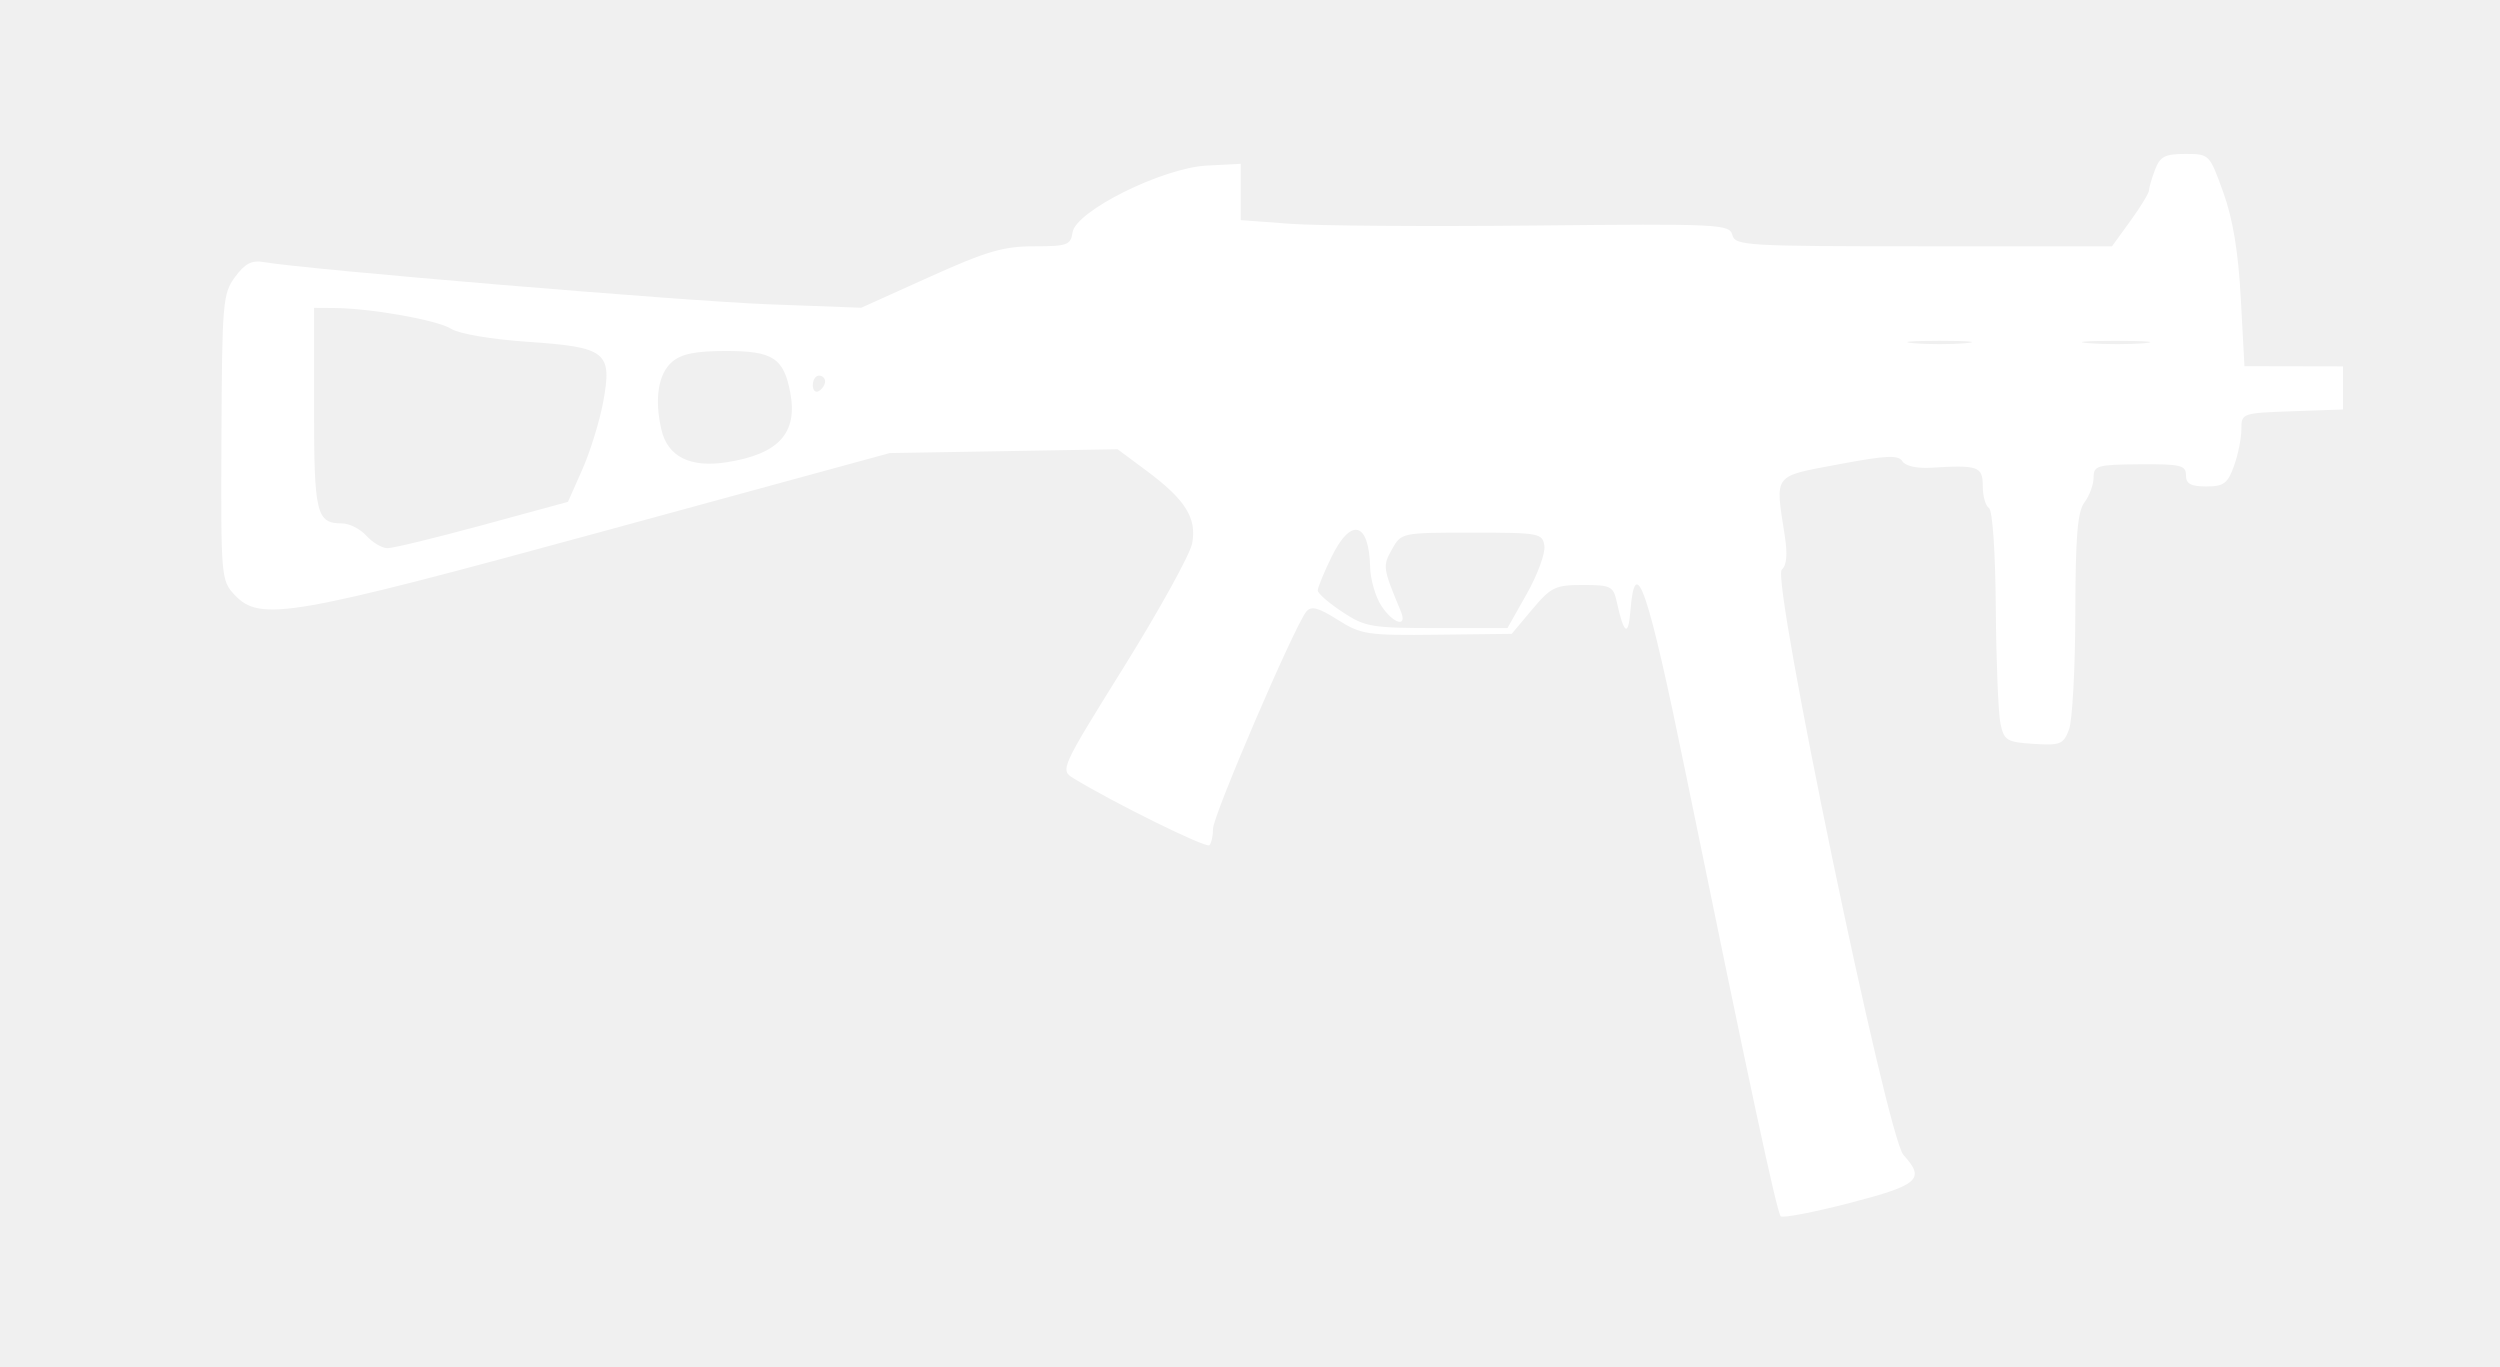
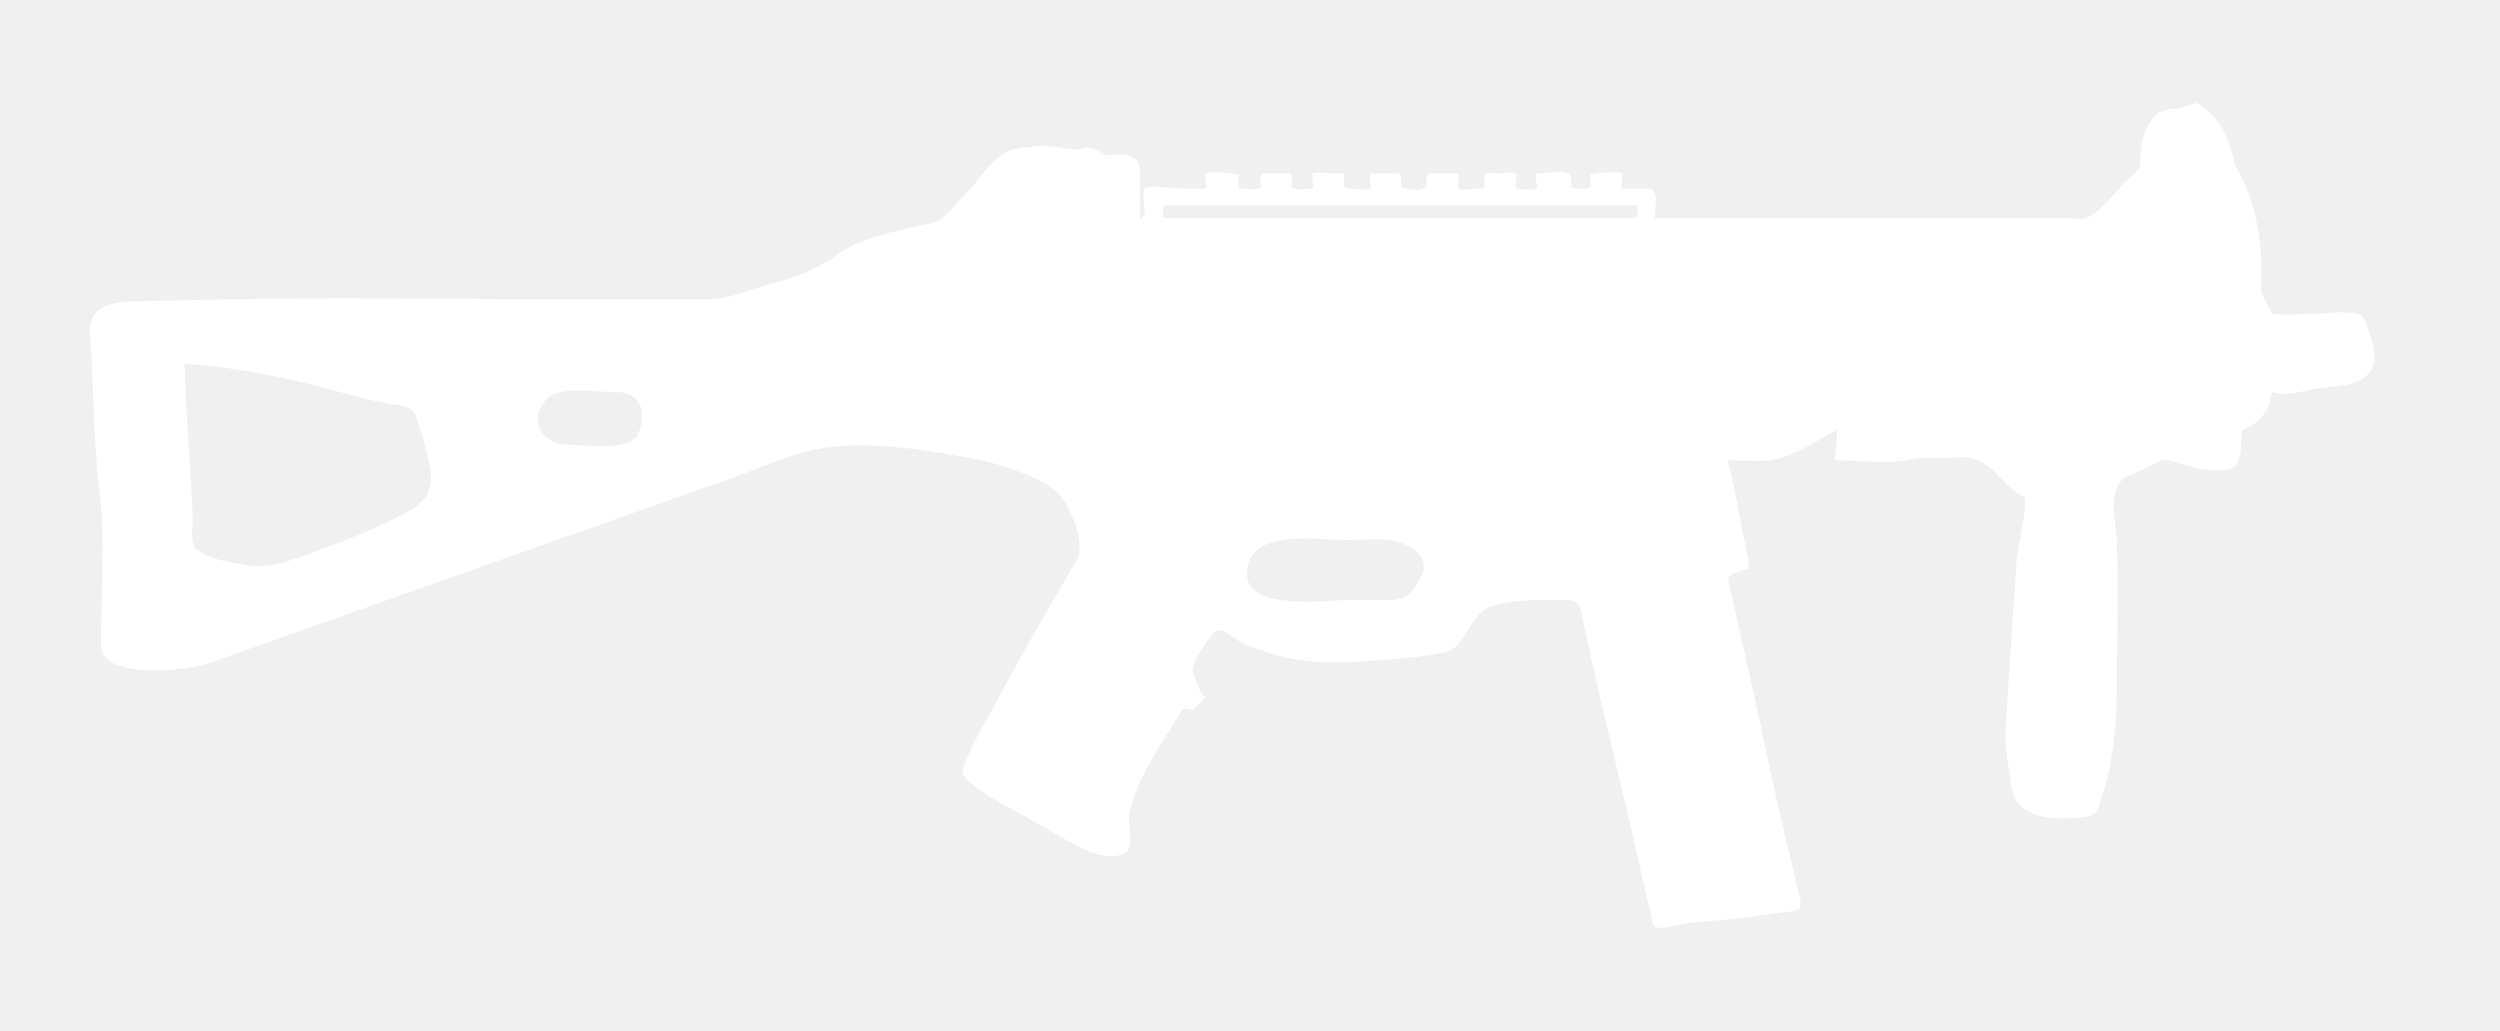
- <svg xmlns="http://www.w3.org/2000/svg" viewBox="0 0 406 222" version="1.1" fill="white">
-   <path d="M 349.975 27.565 C 349.439 28.976, 349 30.483, 349 30.915 C 349 31.347, 347.647 33.567, 345.994 35.850 L 342.987 40 312.400 40 C 283.509 40, 281.786 39.898, 281.330 38.155 C 280.872 36.402, 279.267 36.325, 249.174 36.625 C 231.753 36.799, 213.900 36.673, 209.500 36.344 L 201.500 35.747 201.500 31.176 L 201.500 26.605 196 26.889 C 188.786 27.261, 174.672 34.287, 174.180 37.750 C 173.890 39.795, 173.319 40, 167.923 40 C 162.943 40, 160.200 40.805, 150.924 44.990 L 139.864 49.980 124.682 49.412 C 111.174 48.906, 49.580 43.753, 42.898 42.570 C 40.895 42.215, 39.808 42.768, 38.181 44.969 C 36.180 47.675, 36.062 49.066, 35.963 71.025 C 35.861 93.758, 35.904 94.269, 38.104 96.611 C 42.242 101.015, 47.031 100.189, 97.943 86.289 L 144.500 73.578 163 73.269 L 181.500 72.959 186.218 76.466 C 192.508 81.142, 194.387 84.136, 193.606 88.246 C 193.266 90.036, 188.292 99.044, 182.553 108.266 C 172.251 124.817, 172.146 125.048, 174.309 126.375 C 180.733 130.316, 195.882 137.785, 196.400 137.267 C 196.730 136.937, 197 135.722, 197 134.567 C 197 132.436, 210.242 101.619, 212.140 99.331 C 212.946 98.360, 214.073 98.652, 217.238 100.650 C 221.062 103.064, 222.013 103.207, 233.401 103.077 L 245.500 102.938 248.833 98.969 C 251.882 95.338, 252.582 95, 257.064 95 C 261.594 95, 262.007 95.206, 262.564 97.750 C 263.716 103.005, 264.434 103.492, 264.774 99.250 C 265.559 89.466, 267.583 95.413, 273.795 125.754 C 284.156 176.355, 288.561 196.895, 289.188 197.521 C 289.514 197.848, 294.555 196.877, 300.391 195.365 C 311.654 192.446, 312.708 191.505, 309.120 187.564 C 306.466 184.650, 287.617 93.968, 289.360 92.500 C 290.160 91.827, 290.319 90.028, 289.848 87 C 288.269 76.849, 287.830 77.432, 298.570 75.409 C 306.314 73.951, 308.292 73.854, 308.940 74.902 C 309.420 75.679, 311.292 76.102, 313.620 75.959 C 321.274 75.488, 322 75.747, 322 78.941 C 322 80.559, 322.450 82.160, 323 82.500 C 323.589 82.864, 324.049 89.560, 324.118 98.809 C 324.183 107.439, 324.523 115.850, 324.873 117.500 C 325.460 120.263, 325.885 120.524, 330.259 120.805 C 334.589 121.083, 335.096 120.879, 336.004 118.490 C 336.552 117.049, 337.014 108.587, 337.032 99.685 C 337.057 87.040, 337.385 83.075, 338.532 81.559 C 339.339 80.491, 340 78.681, 340 77.537 C 340 75.619, 340.587 75.451, 347.500 75.399 C 354.119 75.350, 355 75.558, 355 77.171 C 355 78.573, 355.770 79, 358.299 79 C 361.128 79, 361.769 78.527, 362.799 75.679 C 363.460 73.852, 364 71.171, 364 69.719 C 364 67.105, 364.075 67.078, 372.250 66.790 L 380.500 66.500 380.500 63 L 380.500 59.500 372.500 59.484 L 364.500 59.469 363.907 48.484 C 363.494 40.844, 362.629 35.598, 361.065 31.250 C 358.825 25.024, 358.801 25, 354.883 25 C 351.582 25, 350.794 25.412, 349.975 27.565 M 51 66.300 C 51 83.439, 51.380 85, 55.545 85 C 56.725 85, 58.505 85.900, 59.500 87 C 60.495 88.100, 62.028 89.012, 62.905 89.026 C 63.782 89.040, 70.741 87.352, 78.370 85.276 L 92.239 81.500 94.572 76.233 C 95.855 73.336, 97.375 68.421, 97.951 65.310 C 99.459 57.147, 98.508 56.387, 85.689 55.509 C 79.819 55.108, 74.562 54.217, 73.287 53.407 C 71.046 51.985, 60.208 50.056, 54.250 50.020 L 51 50 51 66.300 M 310.750 55.732 C 313.087 55.943, 316.913 55.943, 319.250 55.732 C 321.587 55.522, 319.675 55.349, 315 55.349 C 310.325 55.349, 308.413 55.522, 310.750 55.732 M 339.280 55.736 C 341.909 55.943, 345.959 55.940, 348.280 55.731 C 350.601 55.521, 348.450 55.352, 343.500 55.355 C 338.550 55.358, 336.651 55.530, 339.280 55.736 M 109.169 58.750 C 106.902 60.683, 106.249 64.767, 107.409 69.767 C 108.429 74.166, 112.081 75.996, 118 75.071 C 126.466 73.749, 129.579 70.340, 128.338 63.750 C 127.283 58.153, 125.510 57, 117.956 57 C 112.991 57, 110.682 57.460, 109.169 58.750 M 132 62.559 C 132 63.416, 132.450 63.840, 133 63.500 C 133.550 63.160, 134 62.459, 134 61.941 C 134 61.423, 133.550 61, 133 61 C 132.450 61, 132 61.702, 132 62.559 M 216.199 90.527 C 214.990 93.016, 214 95.432, 214 95.894 C 214 96.356, 215.790 97.919, 217.979 99.367 C 221.693 101.825, 222.716 102, 233.383 102 L 244.809 102 247.963 96.412 C 249.697 93.339, 250.977 89.852, 250.808 88.662 C 250.513 86.590, 250.025 86.500, 239.038 86.500 C 227.615 86.500, 227.572 86.509, 226.055 89.212 C 224.519 91.948, 224.561 92.243, 227.484 99.250 C 228.628 101.993, 226.267 101.336, 224.324 98.372 C 223.377 96.927, 222.561 94.112, 222.511 92.117 C 222.325 84.697, 219.391 83.958, 216.199 90.527" stroke="none" fill-rule="evenodd" />
+ <svg xmlns="http://www.w3.org/2000/svg" version="1.1" x="0px" y="0px" width="97px" height="40px" viewBox="0.51 0 97 40" enable-background="new 0.51 0 97 40" xml:space="preserve">
+   <defs>
+ </defs>
+   <path fill="#ffffff" d="M87.245,6.455c0.617,0.926,1.002,2.6,1.002,3.704c0,0.369,0,0.737,0,1.106c0,0.174,0.326,0.687,0.393,0.879  c0.039,0.119,1.439,0.019,1.672,0.022c0.465,0.009,1.813-0.238,1.971,0.288c0.197,0.655,0.637,1.474,0.115,2.049  c-0.434,0.475-1.232,0.479-1.854,0.552c-0.74,0.088-1.129,0.345-1.885,0.155c-0.115,0.61-0.158,0.749-0.613,1.169  c-0.408,0.377-0.574,0.065-0.574,0.76c0,0.369-0.063,0.897-0.363,1.034c-0.268,0.121-1.104,0.062-1.395-0.006  c-0.293-0.068-1.135-0.43-1.391-0.284c-0.406,0.231-0.734,0.382-1.189,0.56c-0.943,0.368-0.523,1.76-0.494,2.513  c0.076,2.004,0,4.027,0,6.034c0,0.945-0.123,1.873-0.268,2.802c-0.063,0.402-0.209,0.761-0.326,1.151  c-0.156,0.522-0.139,0.695-0.68,0.754c-1.039,0.115-2.629,0.173-2.816-1.208c-0.125-0.927-0.279-1.505-0.215-2.432  c0.143-2.113,0.285-4.228,0.422-6.342c0.02-0.283,0.469-2.361,0.289-2.438c-0.795-0.337-1.166-1.349-2.107-1.513  c-0.361-0.063-0.75,0.023-1.096,0c-0.463-0.032-0.834-0.016-1.297,0.077c-0.887,0.178-1.945,0.015-2.852,0.015  c0.045-0.393,0.105-0.79,0.092-1.186c-0.676,0.4-1.303,0.758-2.029,1.049c-0.68,0.272-1.488,0.137-2.213,0.137  c0.201,0.88,0.41,1.763,0.545,2.656c0.037,0.257,0.371,1.335,0.23,1.54c-0.01,0.014-0.557,0.2-0.6,0.223  c-0.287,0.158-0.107,0.404-0.041,0.708c0.443,2.043,0.928,4.073,1.348,6.122c0.398,1.935,0.881,3.855,1.326,5.779  c0.129,0.55-0.254,0.452-0.719,0.519c-0.418,0.06-0.85,0.12-1.277,0.182c-0.887,0.126-1.787,0.146-2.682,0.286  c-0.252,0.039-0.955,0.292-1.033-0.03c-0.086-0.367-0.164-0.734-0.248-1.1c-0.279-1.208-0.557-2.416-0.836-3.625  c-0.412-1.786-0.865-3.56-1.262-5.35c-0.104-0.476-0.201-0.958-0.314-1.432c-0.131-0.541-0.055-1.049-0.643-1.049  c-0.971,0-2.014-0.06-2.943,0.227c-0.838,0.259-1.031,1.63-1.781,1.786c-1.021,0.212-2.006,0.285-3.051,0.356  c-1.279,0.087-2.729,0.087-3.945-0.363c-0.324-0.12-0.672-0.21-0.971-0.38c-0.428-0.242-0.818-0.715-1.131-0.257  c-0.189,0.278-0.879,1.117-0.701,1.502c0.096,0.209,0.271,0.87,0.48,0.869c-0.143,0.143-0.32,0.417-0.5,0.502  c-0.102,0.047-0.334-0.13-0.434,0.038c-0.285,0.476-0.578,0.945-0.873,1.414c-0.471,0.749-0.998,1.726-1.158,2.605  c-0.082,0.454,0.18,1.082-0.09,1.46c-0.328,0.285-1.084,0.167-1.436,0.005c-0.871-0.399-1.684-0.887-2.512-1.369  c-0.295-0.172-2.563-1.28-2.424-1.79c0.238-0.876,0.789-1.683,1.213-2.487c1.01-1.918,2.107-3.782,3.195-5.658  c0.393-0.677-0.275-2.297-0.85-2.728c-0.811-0.612-2.219-1.055-3.217-1.236c-1.824-0.333-3.869-0.667-5.715-0.403  c-1.191,0.17-2.352,0.732-3.48,1.131c-2.529,0.895-5.059,1.79-7.586,2.685c-4.275,1.514-8.553,3.028-12.826,4.542  c-0.867,0.304-4.174,0.66-4.174-0.725c0-1.951,0.188-4.039-0.059-5.975c-0.258-1.995-0.205-4.016-0.365-6.023  c-0.115-1.439,1.342-1.311,2.406-1.336c1.039-0.025,2.08-0.045,3.121-0.065c4.154-0.081,8.316-0.002,12.471-0.002  c2.035,0,4.07,0,6.104,0c0.682,0,1.547-0.395,2.207-0.566c0.98-0.253,1.775-0.522,2.598-1.109c0.838-0.599,1.672-0.793,2.662-1.047  c0.395-0.102,0.801-0.152,1.193-0.265c0.426-0.122,0.887-0.793,1.205-1.1c0.578-0.555,1.15-1.644,1.971-1.753  c0.471-0.063,0.898-0.151,1.367-0.089c0.303,0.04,0.607,0.081,0.912,0.122c0.178,0.023,0.352-0.091,0.512-0.078  c0.209,0.017,0.412,0.16,0.592,0.25c0.178,0.089,0.492,0.024,0.686,0.024c0.48,0,0.73,0.186,0.73,0.723c0,0.572,0,1.145,0,1.717  c0,0.114,0.182-0.057,0.182-0.225c0-0.133-0.092-0.808,0-0.894c0.18-0.167,1.289,0,1.537,0c0.256,0,0.514,0,0.768,0  c0.209,0-0.039-0.485,0.066-0.593c0.105-0.106,1.277,0.005,1.277,0.061c0,0.212-0.115,0.532,0.135,0.532  c0.131,0,0.73,0.07,0.73-0.061c0.002-0.196-0.111-0.531,0.125-0.531c0.313,0,0.625,0,0.939,0c0.234,0,0.121,0.335,0.121,0.532  c0,0.131,0.639,0.061,0.777,0.061c0.152,0-0.039-0.509,0.045-0.593c0.072-0.073,0.596,0,0.699,0c0.109,0,0.531-0.068,0.531,0.061  c0,0.37-0.123,0.532,0.26,0.532c0.109,0,0.672,0.076,0.744,0c0.07-0.074-0.086-0.593,0.033-0.593c0.299,0,0.596,0,0.896,0  c0.381,0,0.256,0.166,0.256,0.532c0,0.046,1.004,0.275,1.004-0.147c0-0.314-0.084-0.385,0.223-0.385c0.326,0,0.652,0,0.979,0  c0.105,0-0.035,0.524,0.029,0.593c0.07,0.076,0.633,0,0.742,0c0.336,0,0.26-0.041,0.26-0.384c0.002-0.334,0.227-0.209,0.533-0.209  c0.104,0,0.627-0.073,0.701,0c0.08,0.081-0.104,0.593,0.043,0.593c0.129,0,0.643,0.082,0.732,0c0.141-0.131-0.188-0.593,0.1-0.593  c0.354,0,1.268-0.202,1.268,0.209c0,0.408-0.043,0.384,0.363,0.384c0.471,0,0.365-0.07,0.365-0.532c0-0.058,1.127-0.165,1.232-0.061  c0.066,0.069-0.08,0.593,0.027,0.593c0.34,0,0.678,0,1.014,0c0.447,0,0.234,0.733,0.234,1.108c0,0.069,0.299,0.032,0.359,0.032  c0.867,0,1.736,0,2.604,0c2.869,0,5.736,0,8.607,0c1.488,0,2.979,0,4.467,0c0.188,0,0.52,0.067,0.699,0  c0.52-0.192,1.105-0.967,1.5-1.381c0.139-0.144,0.586-0.467,0.602-0.673c0.023-0.311,0.018-0.65,0.088-0.956  c0.148-0.639,0.506-1.231,1.221-1.231c0.273,0,0.58-0.146,0.844-0.218c0.125-0.035,0.625,0.429,0.719,0.538  C86.86,5.048,87.106,5.813,87.245,6.455 M64.032,7.959c-4.465,0-8.932,0-13.396,0c-1.654,0-3.313,0-4.971,0  c0.039,0-0.125,0.501,0.049,0.501c0.219,0,0.436,0,0.654,0c0.955,0,1.912,0,2.867,0c3.271,0,6.545,0,9.816,0c1.252,0,2.5,0,3.752,0  c0.334,0,0.666,0,1.002,0C64.155,8.461,64.032,8.332,64.032,7.959 M48.892,22.278c0,1.434,3.088,1.003,3.896,1.003  c0.551,0,1.105,0,1.658,0c0.703,0,0.973-0.427,1.223-0.965c0.385-0.822-0.619-1.276-1.213-1.361c-0.531-0.076-1.133,0-1.668,0  C51.61,20.956,48.892,20.453,48.892,22.278 M25.224,16.943c0.375-0.809,0.287-1.733-0.84-1.733c-0.703,0-1.557-0.141-2.244,0.03  c-0.59,0.148-1.004,1.021-0.604,1.536c0.307,0.394,0.68,0.486,1.143,0.486C23.386,17.262,24.671,17.5,25.224,16.943 M8.763,14.207  c-0.365-0.03-0.73-0.062-1.096-0.091c0.055,1.964,0.24,3.918,0.32,5.883c0.012,0.325-0.119,1.125,0.156,1.324  c0.607,0.438,1.334,0.495,2.047,0.621c0.885,0.155,1.932-0.33,2.768-0.623c0.934-0.326,1.846-0.701,2.736-1.14  c0.984-0.486,1.727-0.833,1.492-2.037c-0.092-0.474-0.18-0.911-0.336-1.364c-0.244-0.708-0.154-0.951-0.889-1.056  c-0.955-0.137-1.869-0.41-2.803-0.659C11.7,14.677,10.261,14.394,8.763,14.207" />
+   <rect id="sliceCopy_x5F_40_1_" x="96.644" fill="none" width="82.738" height="40" />
+   <rect id="sliceCopy_x5F_39_1_" fill="none" width="96.643" height="40" />
</svg>
